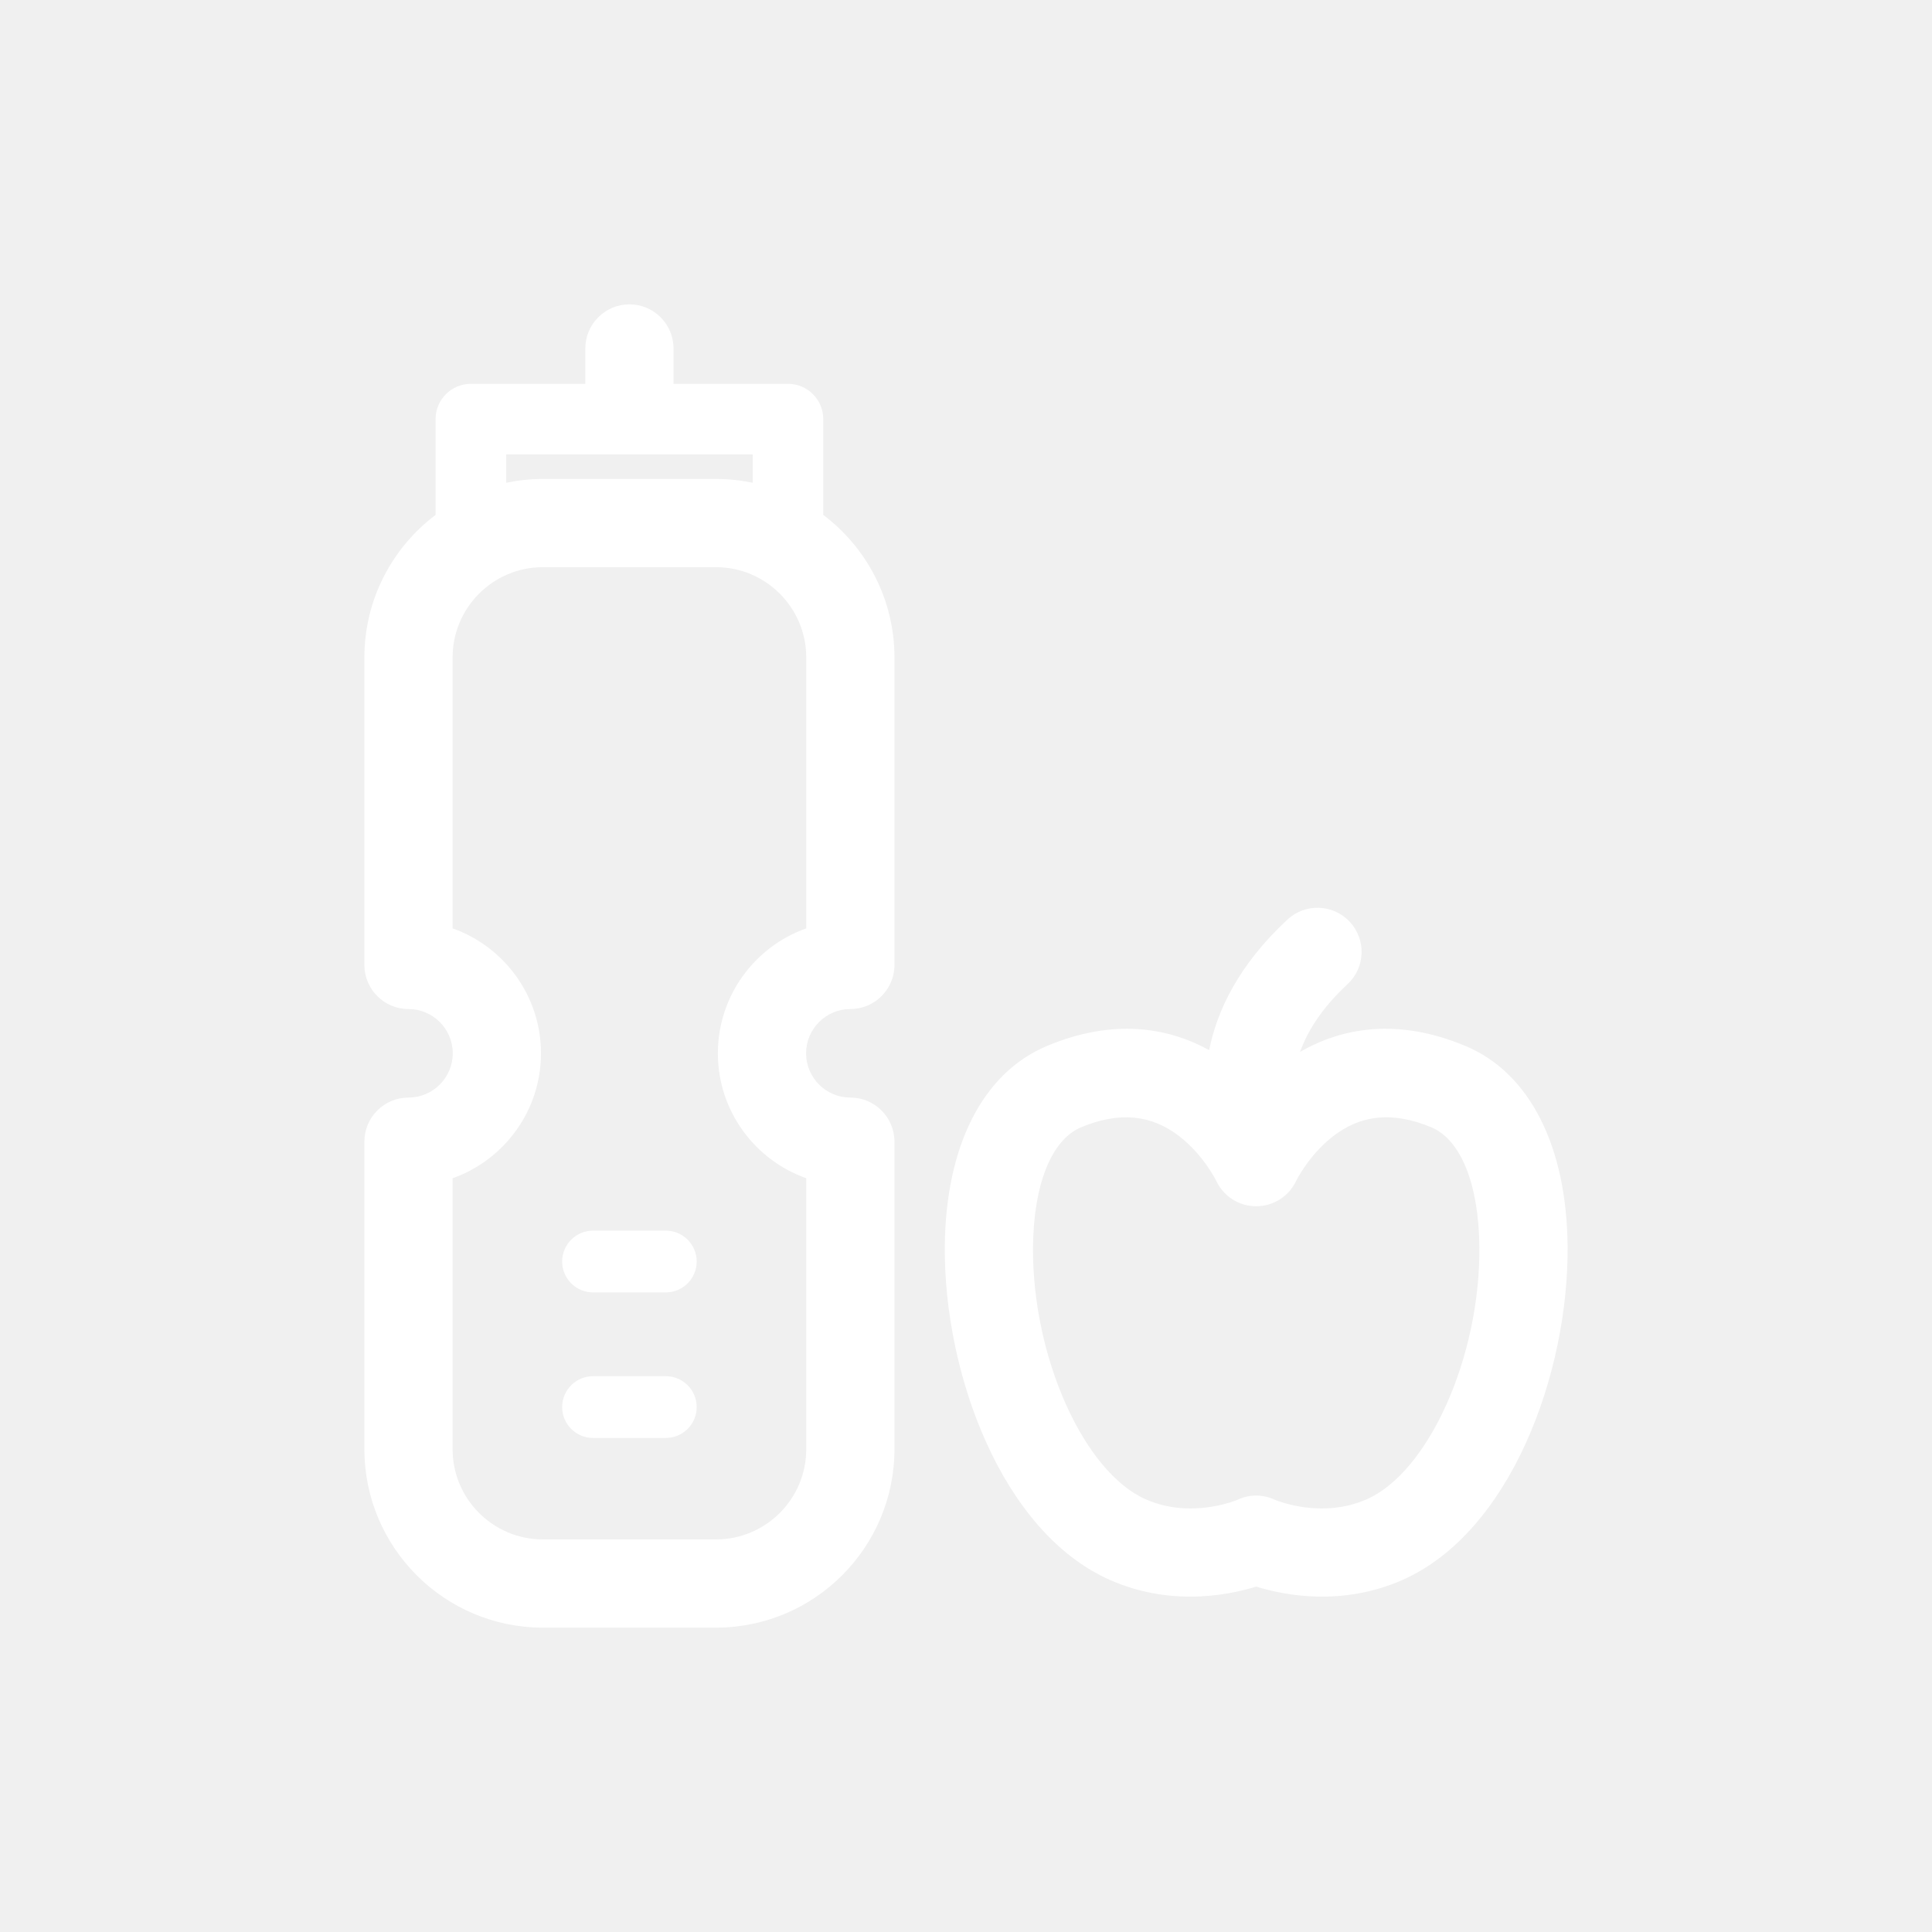
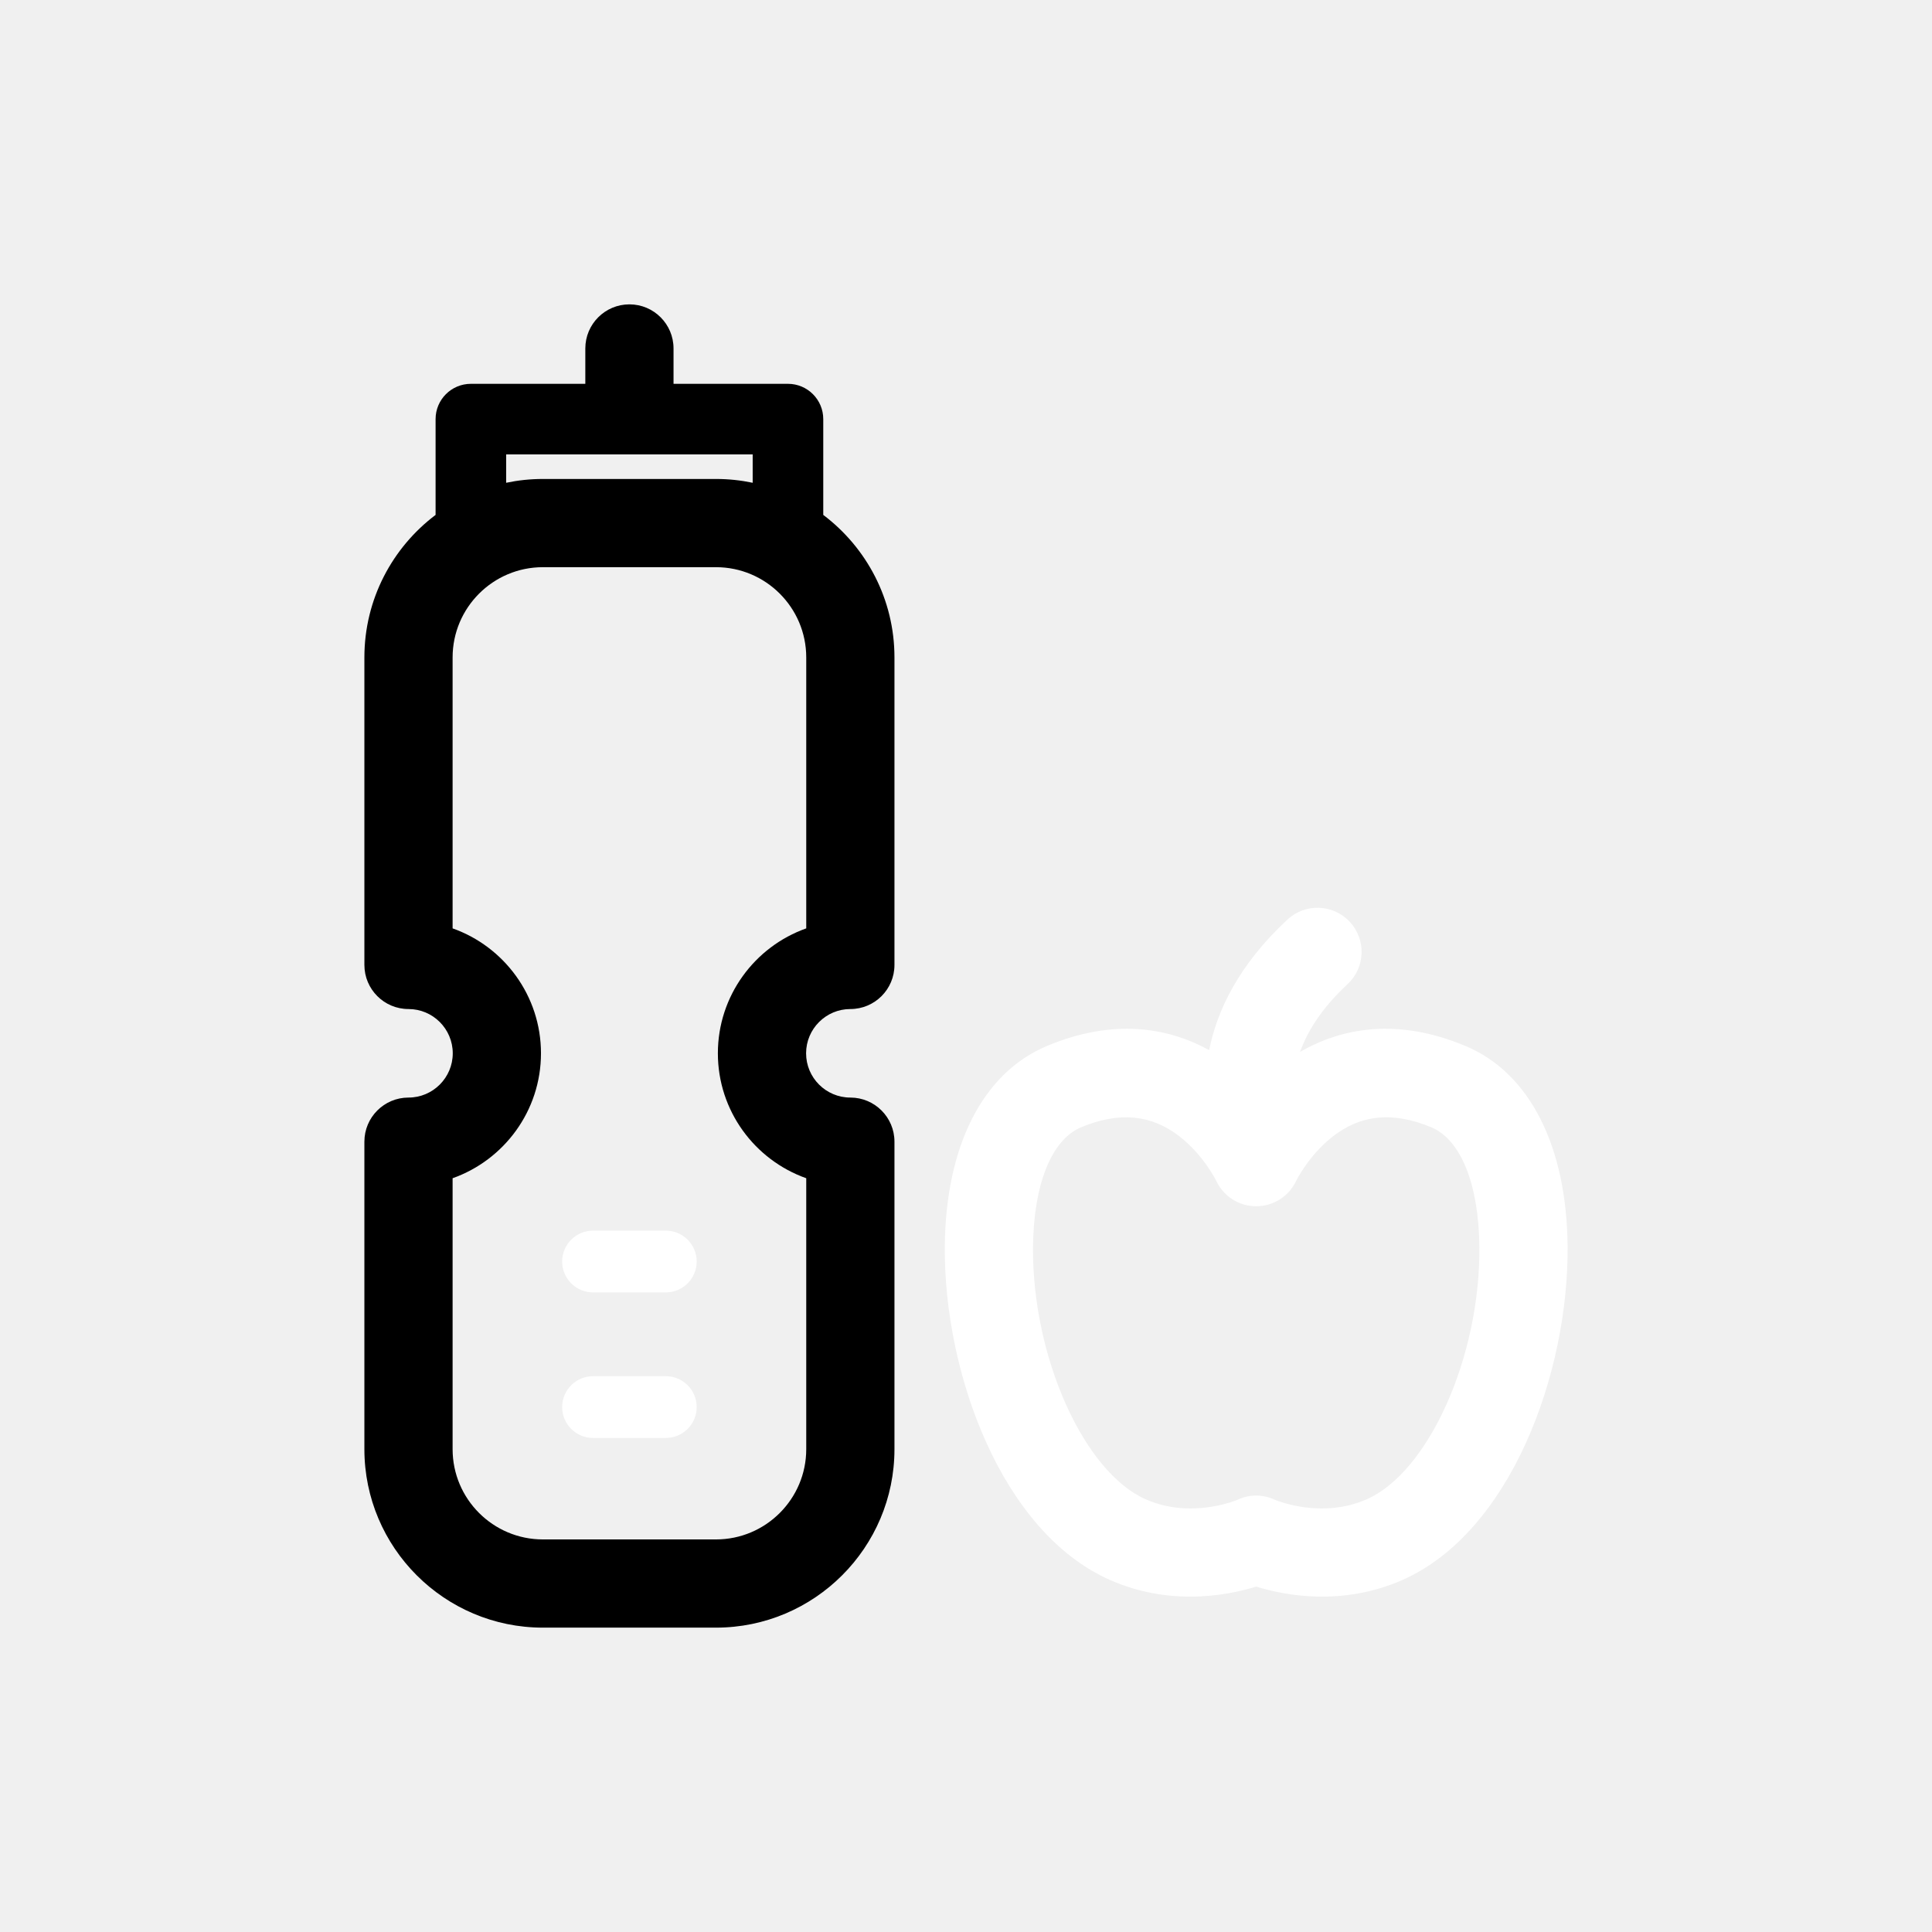
<svg xmlns="http://www.w3.org/2000/svg" fill="#000000" height="64px" width="64px" version="1.1" id="Capa_1" viewBox="-68.31 -68.31 433.62 433.62" xml:space="preserve" stroke="#000000" stroke-width="0.003">
  <g id="SVGRepo_bgCarrier" stroke-width="0" />
  <g id="SVGRepo_tracerCarrier" stroke-linecap="round" stroke-linejoin="round" />
  <g id="SVGRepo_iconCarrier">
    <g>
-       <path fill="#fff" d="M116.463,47.255V25.756c0-4.374-3.546-7.92-7.92-7.92H82.858V9.899C82.858,4.433,78.425,0,72.959,0 c-5.467,0-9.899,4.433-9.899,9.899v7.937H37.374c-4.374,0-7.92,3.546-7.92,7.92v21.499c-9.698,7.316-15.98,18.931-15.98,31.988 v69.018c0,5.467,4.433,9.899,9.899,9.899c5.478,0,9.934,4.457,9.934,9.935c0,5.478-4.457,9.934-9.934,9.934 c-5.467,0-9.899,4.433-9.899,9.899v69.019c0,22.084,17.967,40.051,40.051,40.051h38.867c22.084,0,40.051-17.967,40.051-40.051 v-69.019c0-5.467-4.433-9.899-9.899-9.899c-5.478,0-9.934-4.457-9.934-9.934c0-5.479,4.457-9.935,9.934-9.935 c5.467,0,9.899-4.432,9.899-9.899V79.243C132.443,66.186,126.161,54.571,116.463,47.255z M45.293,33.675h55.33v6.37 c-2.658-0.558-5.411-0.855-8.232-0.855H53.525c-2.821,0-5.574,0.297-8.232,0.855V33.675z M112.644,140.056 c-11.543,4.087-19.834,15.113-19.834,28.039c0,12.925,8.291,23.951,19.834,28.039v60.814c0,11.167-9.085,20.252-20.252,20.252 H53.525c-11.167,0-20.252-9.085-20.252-20.252v-60.814c11.543-4.088,19.834-15.114,19.834-28.039 c0-12.926-8.291-23.952-19.834-28.039V79.243c0-11.168,9.085-20.253,20.252-20.253h38.867c11.167,0,20.252,9.085,20.252,20.253 V140.056z" />
+       <path d="M116.463,47.255V25.756c0-4.374-3.546-7.92-7.92-7.92H82.858V9.899C82.858,4.433,78.425,0,72.959,0 c-5.467,0-9.899,4.433-9.899,9.899v7.937H37.374c-4.374,0-7.92,3.546-7.92,7.92v21.499c-9.698,7.316-15.98,18.931-15.98,31.988 v69.018c0,5.467,4.433,9.899,9.899,9.899c5.478,0,9.934,4.457,9.934,9.935c0,5.478-4.457,9.934-9.934,9.934 c-5.467,0-9.899,4.433-9.899,9.899v69.019c0,22.084,17.967,40.051,40.051,40.051h38.867c22.084,0,40.051-17.967,40.051-40.051 v-69.019c0-5.467-4.433-9.899-9.899-9.899c-5.478,0-9.934-4.457-9.934-9.934c0-5.479,4.457-9.935,9.934-9.935 c5.467,0,9.899-4.432,9.899-9.899V79.243C132.443,66.186,126.161,54.571,116.463,47.255z M45.293,33.675h55.33v6.37 c-2.658-0.558-5.411-0.855-8.232-0.855H53.525c-2.821,0-5.574,0.297-8.232,0.855V33.675z M112.644,140.056 c-11.543,4.087-19.834,15.113-19.834,28.039c0,12.925,8.291,23.951,19.834,28.039v60.814c0,11.167-9.085,20.252-20.252,20.252 H53.525c-11.167,0-20.252-9.085-20.252-20.252v-60.814c11.543-4.088,19.834-15.114,19.834-28.039 c0-12.926-8.291-23.952-19.834-28.039V79.243c0-11.168,9.085-20.253,20.252-20.253h38.867c11.167,0,20.252,9.085,20.252,20.253 V140.056z" />
      <path fill="#fff" d="M81.126,207.897H64.792c-3.827,0-6.93,3.102-6.93,6.93c0,3.827,3.102,6.93,6.93,6.93h16.334c3.827,0,6.93-3.102,6.93-6.93 C88.055,210.999,84.953,207.897,81.126,207.897z" />
      <path fill="#fff" d="M81.126,240.565H64.792c-3.827,0-6.93,3.102-6.93,6.93c0,3.827,3.102,6.93,6.93,6.93h16.334c3.827,0,6.93-3.102,6.93-6.93 C88.055,243.667,84.953,240.565,81.126,240.565z" />
      <path fill="#fff" d="M260.582,166.441c-15.179-6.35-27.662-4.113-37.107,1.346c1.598-4.476,4.734-9.715,10.648-15.201 c4.008-3.718,4.243-9.982,0.525-13.99c-3.716-4.007-9.981-4.244-13.99-0.525c-11.111,10.307-15.859,20.648-17.585,29.314 c-9.358-5.16-21.593-7.132-36.389-0.944c-14.378,6.012-22.74,22.395-22.941,44.948c-0.251,28.311,12.686,64.198,37.156,74.946 c6.318,2.776,12.495,3.704,17.937,3.704c6.174,0,11.398-1.196,14.798-2.247c6.396,1.977,19.248,4.466,32.735-1.456 c24.47-10.748,37.406-46.637,37.155-74.947C283.321,188.835,274.96,172.453,260.582,166.441z M238.406,268.207 c-10.201,4.481-20.307,0.213-20.659,0.06c-2.633-1.204-5.587-1.231-8.218-0.004c-0.102,0.045-10.335,4.484-20.668-0.056 c-13.943-6.123-25.538-32.063-25.319-56.642c0.125-14.047,4.154-24.087,10.779-26.858c8.534-3.566,15.769-2.893,22.127,2.058 c5.402,4.209,8.213,9.943,8.213,9.943c1.626,3.486,5.125,5.715,8.972,5.715s7.346-2.229,8.972-5.715 c0.024-0.053,2.682-5.447,7.788-9.605c6.459-5.257,13.836-6.041,22.551-2.397c6.625,2.771,10.654,12.811,10.78,26.858 C263.943,236.144,252.348,262.083,238.406,268.207z" />
    </g>
  </g>
</svg>
